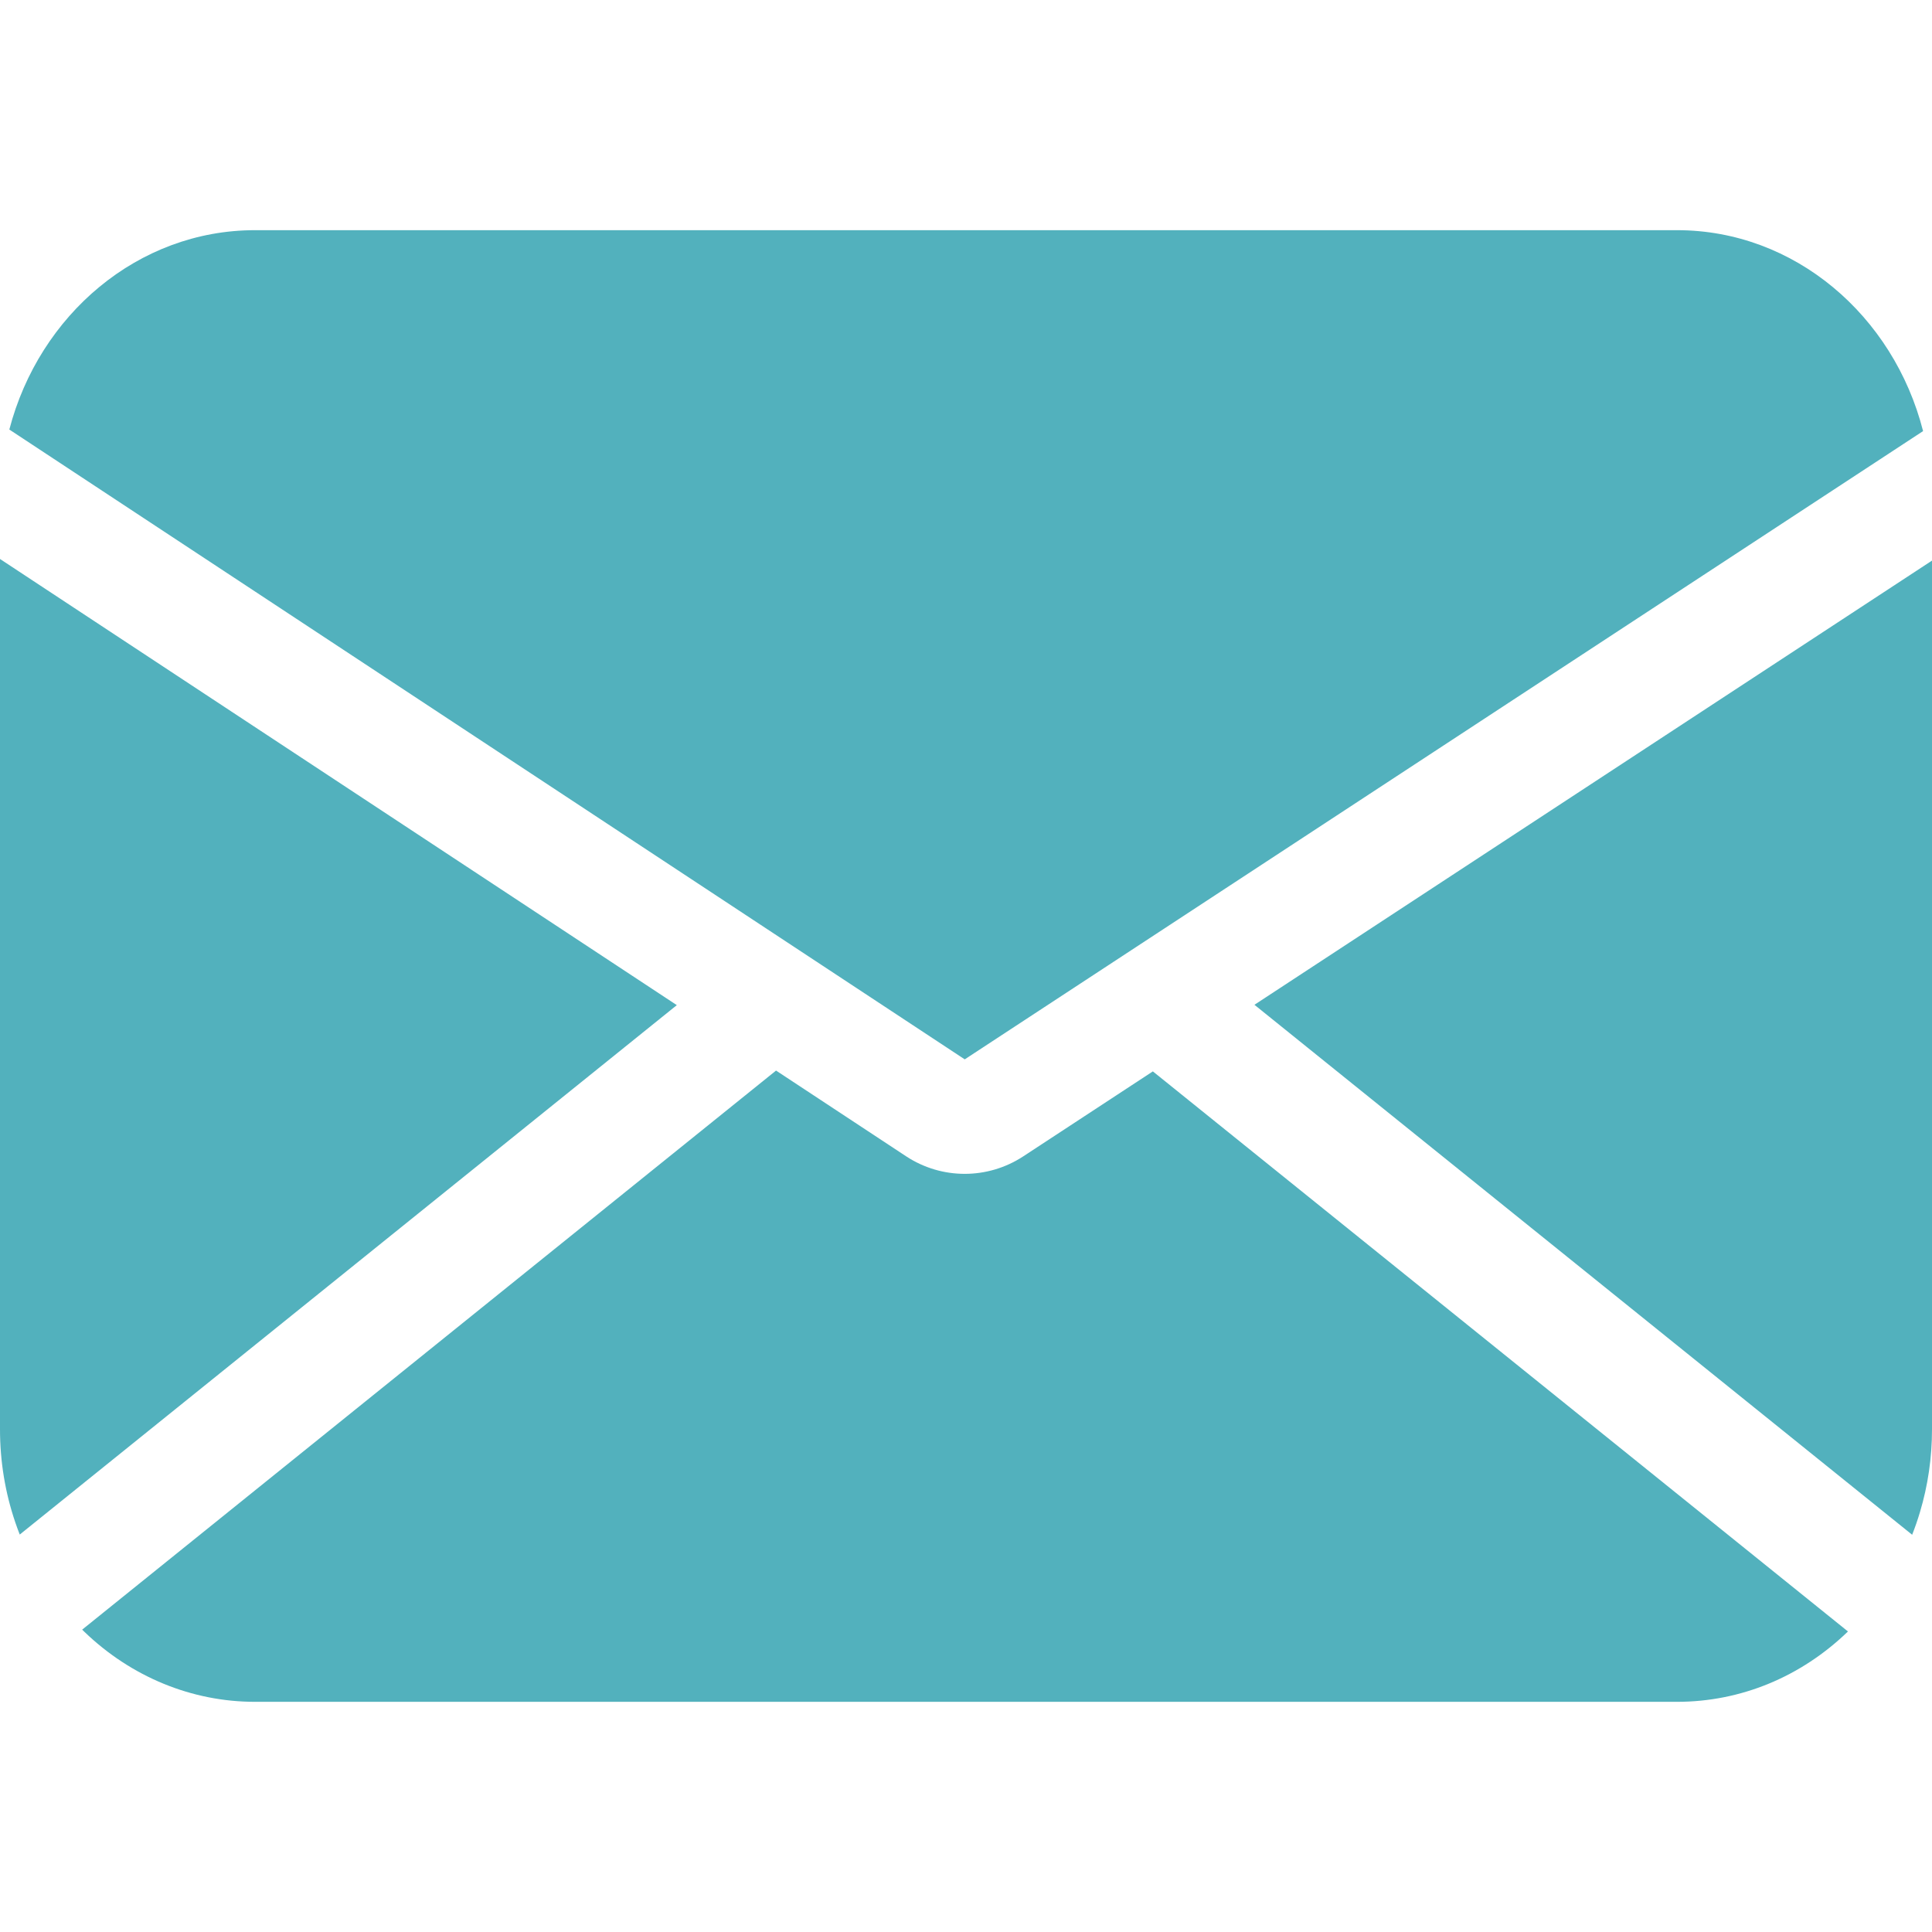
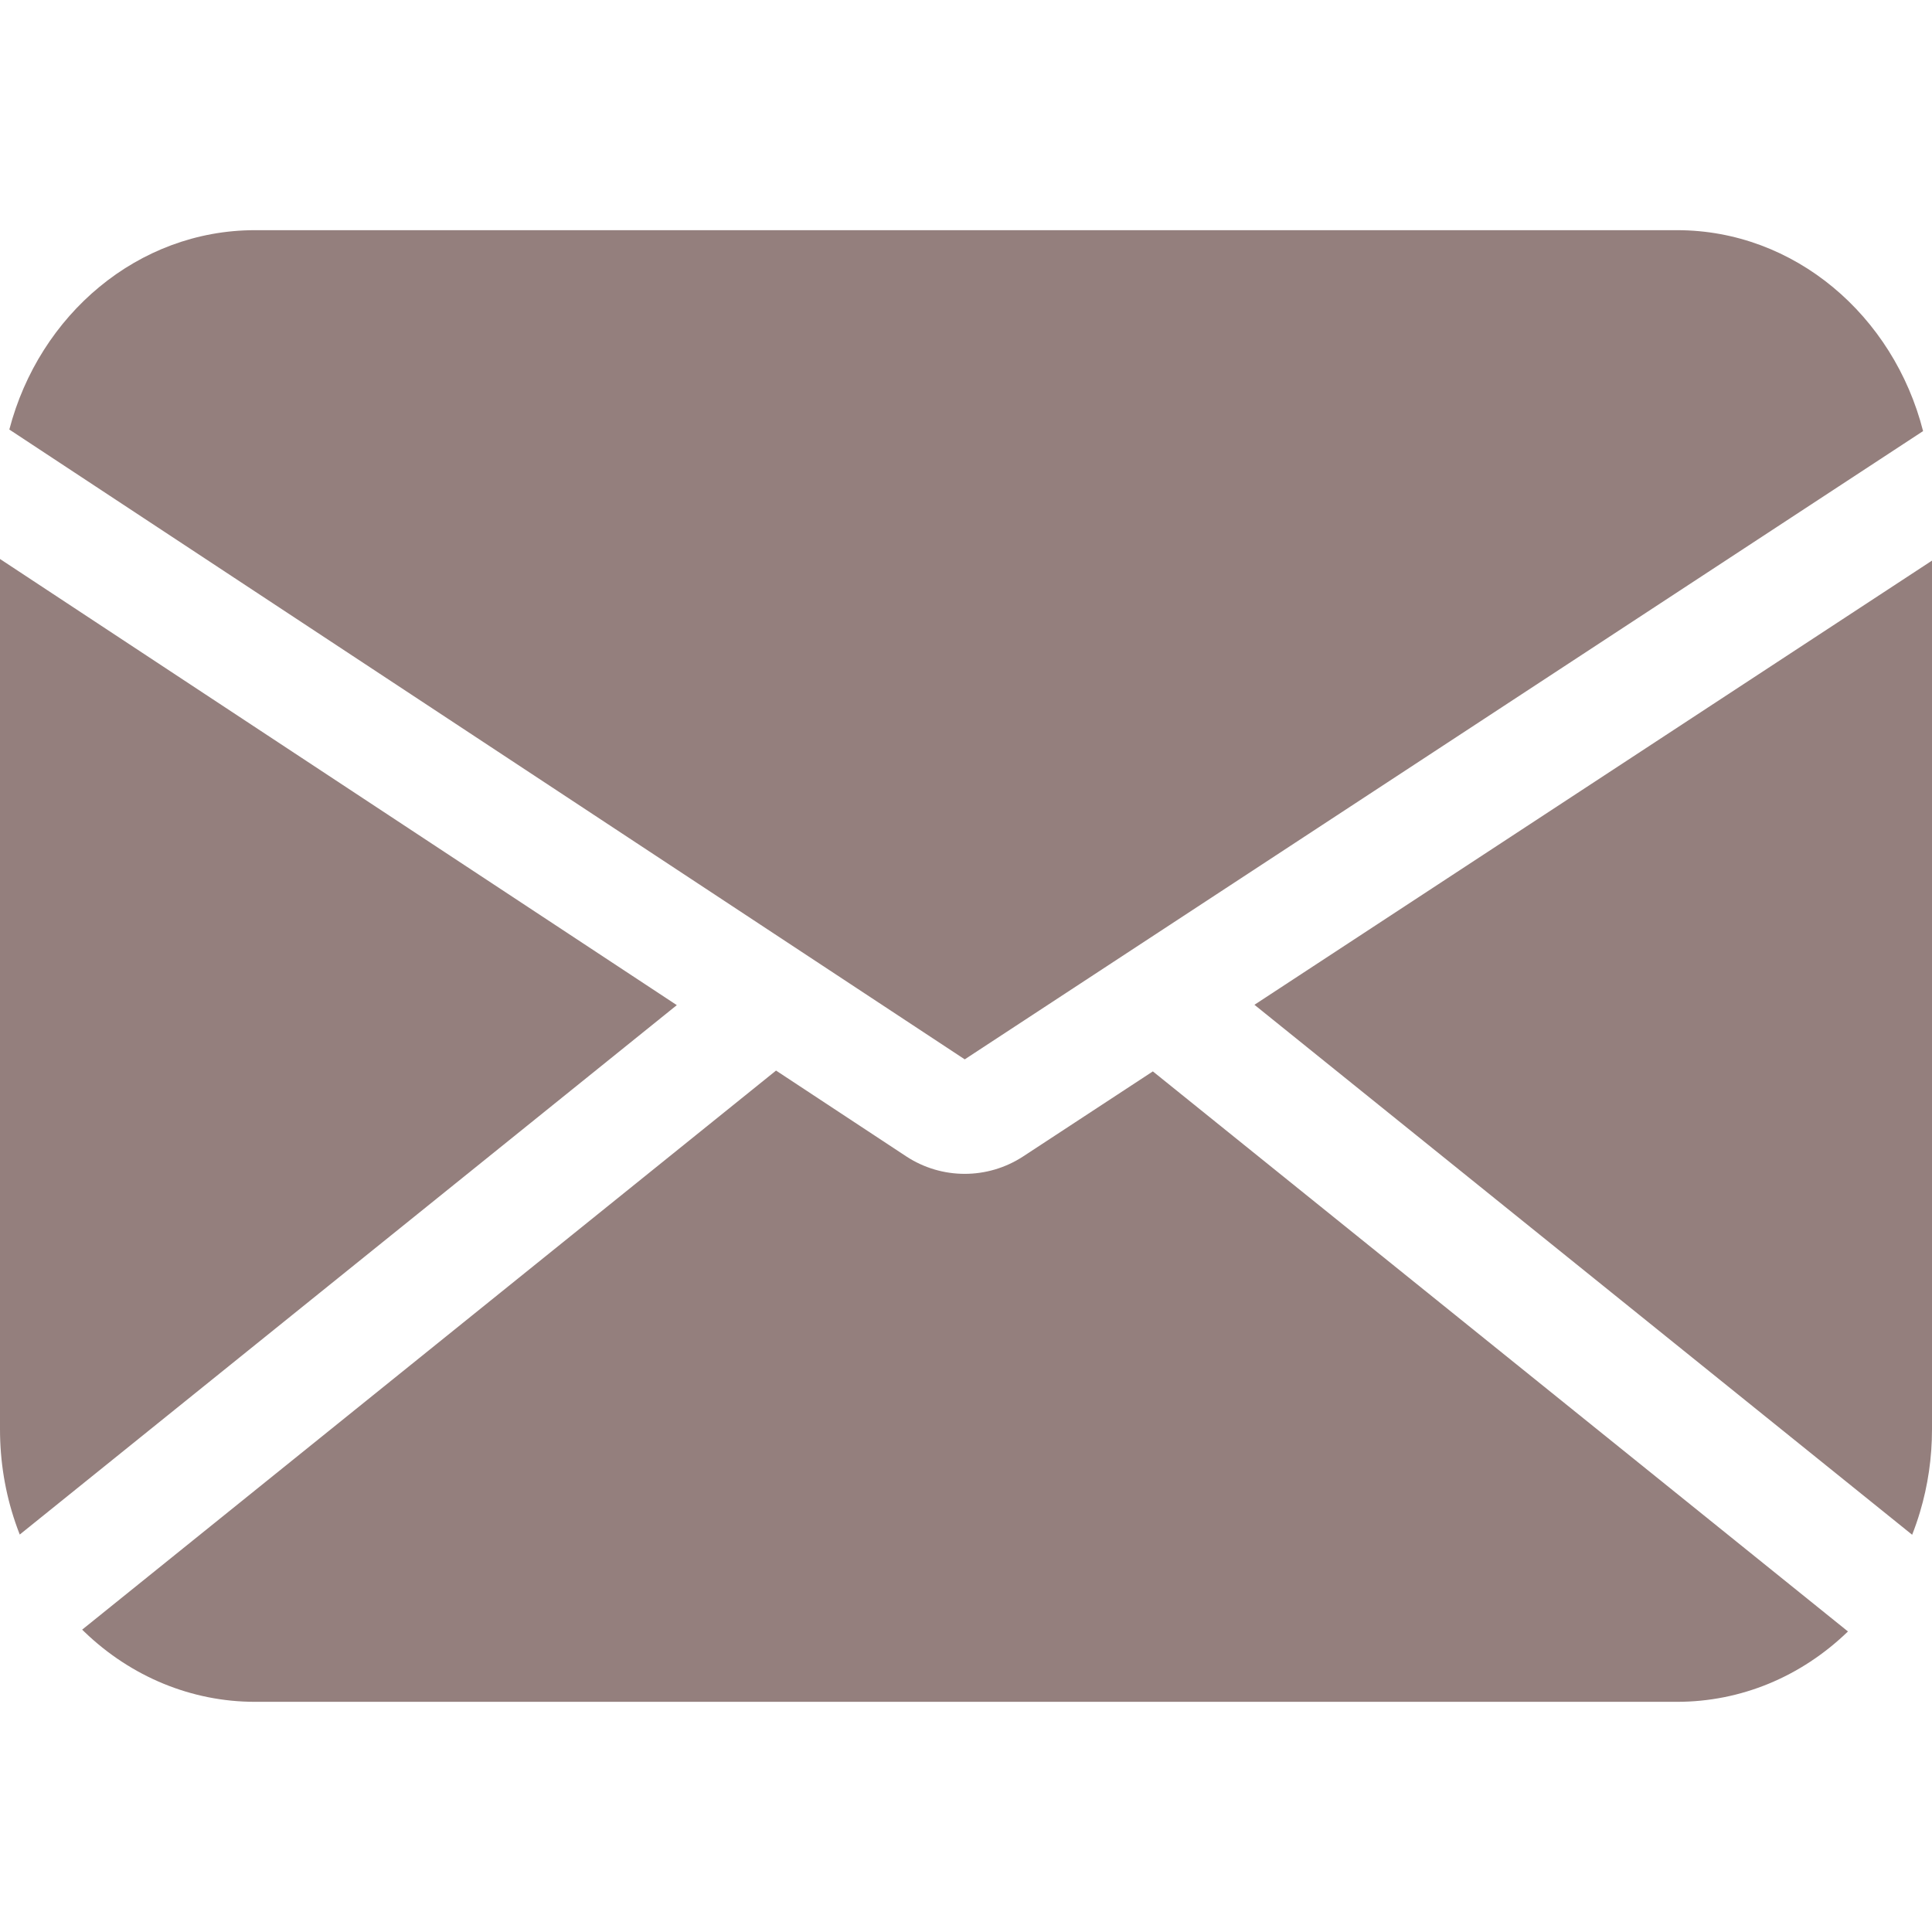
- <svg xmlns="http://www.w3.org/2000/svg" fill="#52b1bd" height="512pt" viewBox="0 -61 512 512" width="512pt">
+ <svg xmlns="http://www.w3.org/2000/svg" fill="#947f7d" height="512pt" viewBox="0 -61 512 512" width="512pt">
  <path d="m332.438 205.281 174.301 140.445c.773-1.961 1.461-3.953 2.066-5.98 2.121-7.07 3.195-14.461 3.195-21.957v-230.223zm0 0" />
  <path d="m255.664 219.742 253.973-166.496c-7.812-30.648-34.078-53.246-65.191-53.246h-376.891c-30.973 0-57.141 22.395-65.082 52.832zm0 0" />
  <path d="m0 87.137v230.648c0 8.48 1.367 16.793 4.066 24.699.367 1.07.754 2.137 1.168 3.188l174.129-140.301zm0 0" />
  <path d="m305.52 222.93-34.391 22.547c-4.707 3.07-10.094 4.605-15.477 4.605-5.387 0-10.77-1.539-15.465-4.613l-34.527-22.758-183.887 148.164c.207.203.414.406.625.605 12.426 11.941 28.461 18.52 45.156 18.52h376.891c16.852 0 32.836-6.602 45.285-18.645zm0 0" />
</svg>
